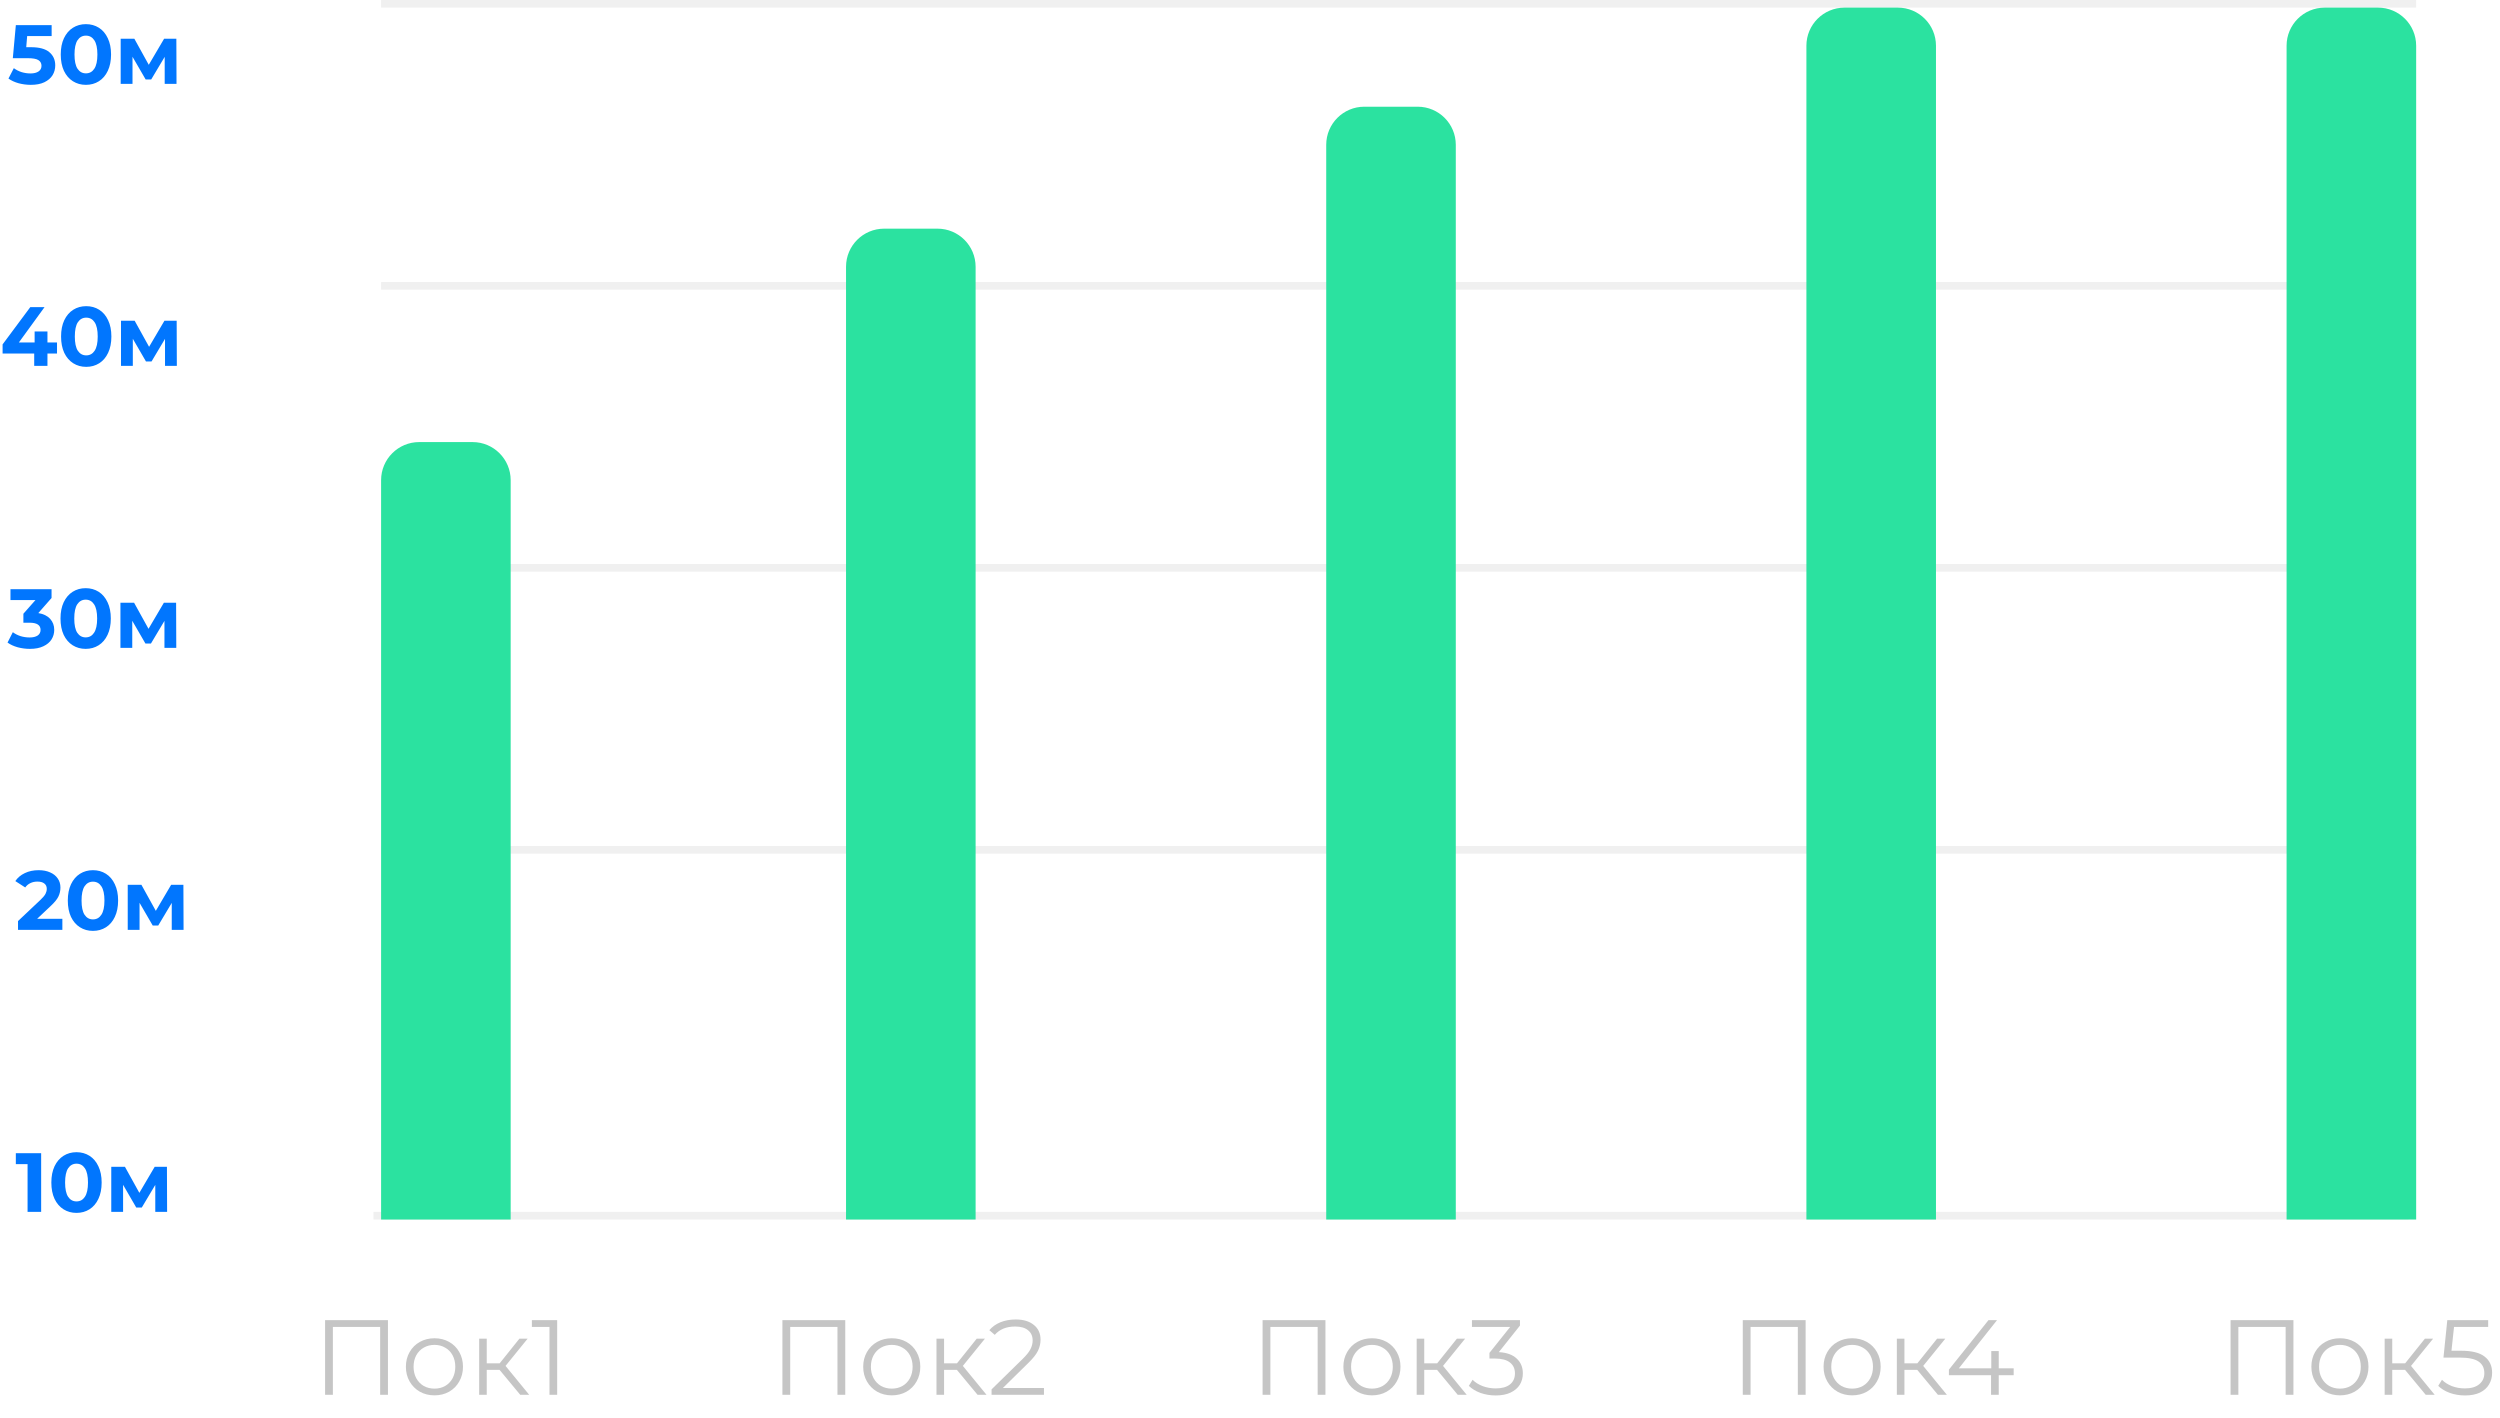
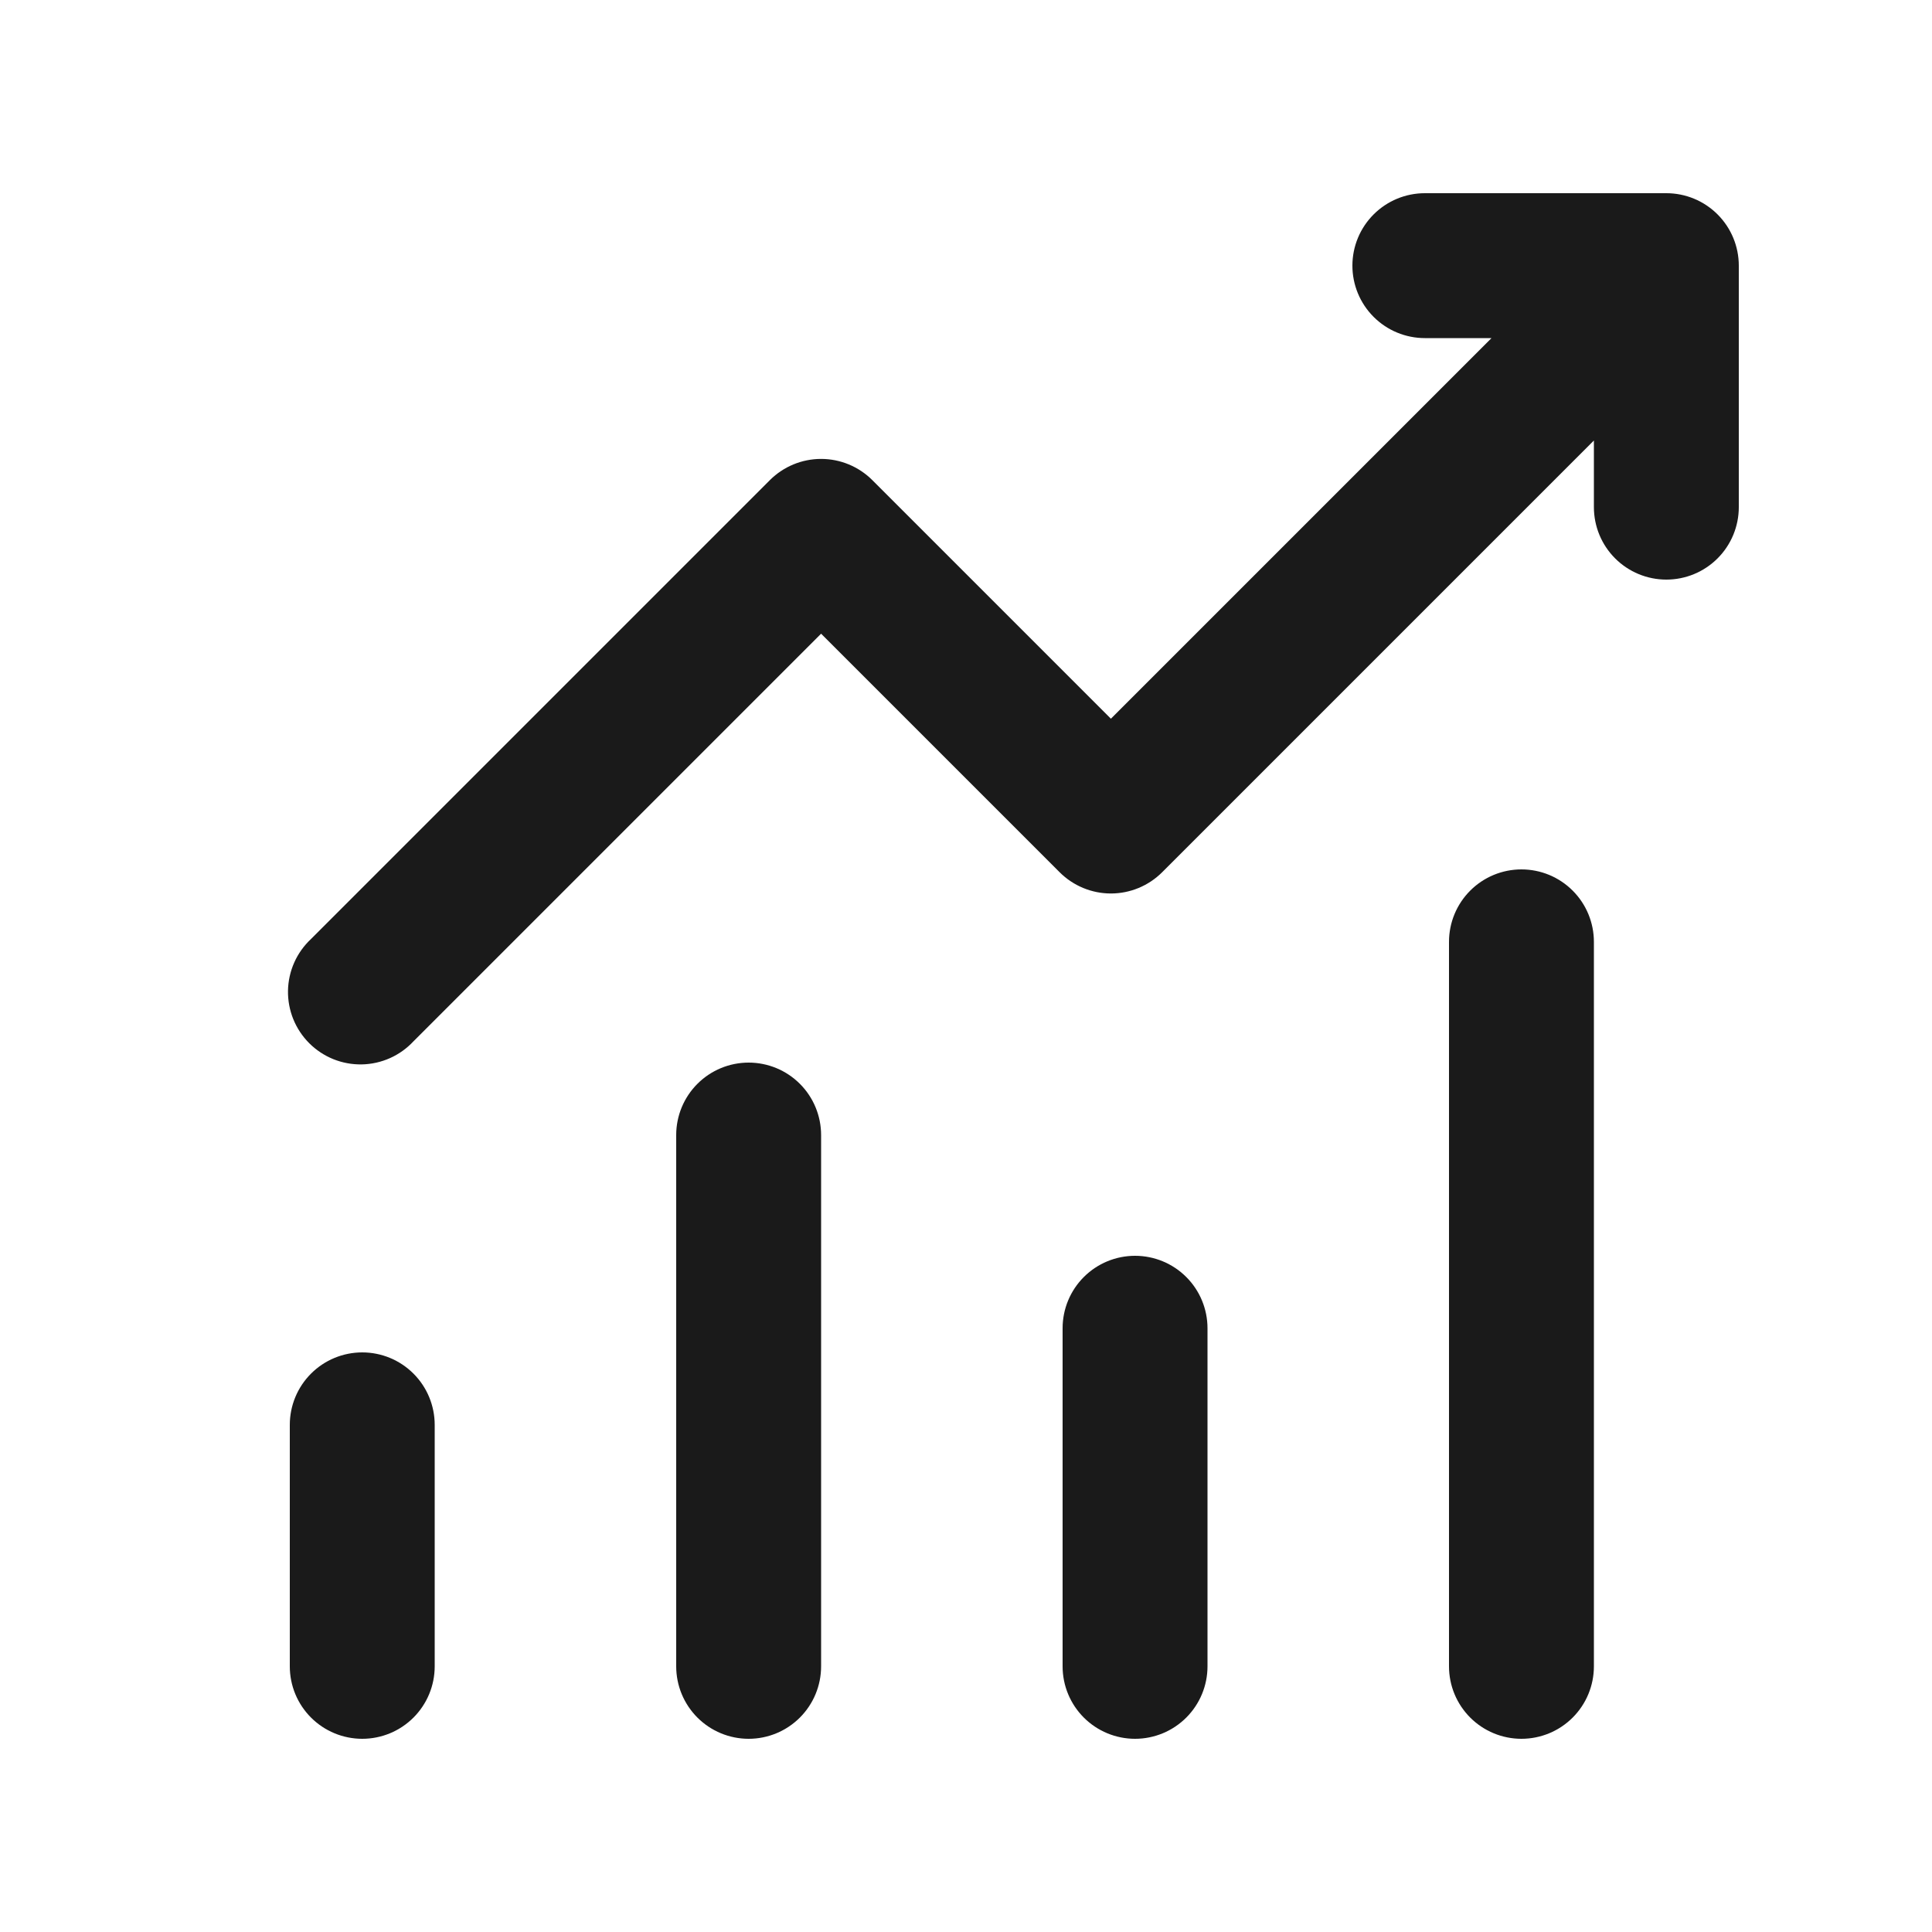
- <svg xmlns="http://www.w3.org/2000/svg" width="328" height="186" viewBox="0 0 328 186" fill="none">
-   <path d="M5.399 151.3V159H3.617V152.73H2.077V151.3H5.399ZM10.037 159.132C9.399 159.132 8.83 158.974 8.332 158.659C7.833 158.344 7.441 157.889 7.155 157.295C6.876 156.694 6.737 155.979 6.737 155.15C6.737 154.321 6.876 153.61 7.155 153.016C7.441 152.415 7.833 151.956 8.332 151.641C8.83 151.326 9.399 151.168 10.037 151.168C10.675 151.168 11.243 151.326 11.742 151.641C12.24 151.956 12.629 152.415 12.908 153.016C13.194 153.61 13.337 154.321 13.337 155.15C13.337 155.979 13.194 156.694 12.908 157.295C12.629 157.889 12.24 158.344 11.742 158.659C11.243 158.974 10.675 159.132 10.037 159.132ZM10.037 157.625C10.506 157.625 10.873 157.423 11.137 157.02C11.408 156.617 11.544 155.993 11.544 155.15C11.544 154.307 11.408 153.683 11.137 153.28C10.873 152.877 10.506 152.675 10.037 152.675C9.575 152.675 9.208 152.877 8.937 153.28C8.673 153.683 8.541 154.307 8.541 155.15C8.541 155.993 8.673 156.617 8.937 157.02C9.208 157.423 9.575 157.625 10.037 157.625ZM20.373 159V155.458L18.602 158.428H17.876L16.149 155.447V159H14.598V153.082H16.391L18.283 156.503L20.296 153.082H21.902L21.924 159H20.373Z" fill="#0176FE" />
-   <path d="M8.182 120.548V122H2.363V120.845L5.333 118.04C5.648 117.739 5.861 117.483 5.971 117.27C6.081 117.05 6.136 116.834 6.136 116.621C6.136 116.313 6.03 116.078 5.817 115.917C5.612 115.748 5.307 115.664 4.904 115.664C4.567 115.664 4.262 115.73 3.991 115.862C3.72 115.987 3.492 116.177 3.309 116.434L2.011 115.598C2.312 115.151 2.726 114.802 3.254 114.553C3.782 114.296 4.387 114.168 5.069 114.168C5.641 114.168 6.14 114.263 6.565 114.454C6.998 114.637 7.331 114.901 7.566 115.246C7.808 115.583 7.929 115.983 7.929 116.445C7.929 116.863 7.841 117.255 7.665 117.622C7.489 117.989 7.148 118.407 6.642 118.876L4.871 120.548H8.182ZM12.196 122.132C11.558 122.132 10.989 121.974 10.491 121.659C9.992 121.344 9.6 120.889 9.314 120.295C9.035 119.694 8.896 118.979 8.896 118.15C8.896 117.321 9.035 116.61 9.314 116.016C9.6 115.415 9.992 114.956 10.491 114.641C10.989 114.326 11.558 114.168 12.196 114.168C12.834 114.168 13.402 114.326 13.901 114.641C14.399 114.956 14.788 115.415 15.067 116.016C15.353 116.61 15.496 117.321 15.496 118.15C15.496 118.979 15.353 119.694 15.067 120.295C14.788 120.889 14.399 121.344 13.901 121.659C13.402 121.974 12.834 122.132 12.196 122.132ZM12.196 120.625C12.665 120.625 13.032 120.423 13.296 120.02C13.567 119.617 13.703 118.993 13.703 118.15C13.703 117.307 13.567 116.683 13.296 116.28C13.032 115.877 12.665 115.675 12.196 115.675C11.734 115.675 11.367 115.877 11.096 116.28C10.832 116.683 10.7 117.307 10.7 118.15C10.7 118.993 10.832 119.617 11.096 120.02C11.367 120.423 11.734 120.625 12.196 120.625ZM22.533 122V118.458L20.762 121.428H20.036L18.309 118.447V122H16.758V116.082H18.551L20.443 119.503L22.456 116.082H24.062L24.084 122H22.533Z" fill="#0176FE" />
-   <path d="M5.026 80.435C5.701 80.545 6.218 80.798 6.577 81.194C6.936 81.583 7.116 82.067 7.116 82.646C7.116 83.093 6.999 83.508 6.764 83.889C6.529 84.263 6.17 84.564 5.686 84.791C5.209 85.018 4.623 85.132 3.926 85.132C3.383 85.132 2.848 85.062 2.32 84.923C1.799 84.776 1.356 84.571 0.989 84.307L1.682 82.943C1.975 83.163 2.313 83.335 2.694 83.46C3.083 83.577 3.479 83.636 3.882 83.636C4.329 83.636 4.681 83.552 4.938 83.383C5.195 83.207 5.323 82.961 5.323 82.646C5.323 82.015 4.843 81.7 3.882 81.7H3.068V80.523L4.652 78.73H1.374V77.3H6.764V78.455L5.026 80.435ZM11.239 85.132C10.601 85.132 10.032 84.974 9.534 84.659C9.035 84.344 8.643 83.889 8.357 83.295C8.078 82.694 7.939 81.979 7.939 81.15C7.939 80.321 8.078 79.61 8.357 79.016C8.643 78.415 9.035 77.956 9.534 77.641C10.032 77.326 10.601 77.168 11.239 77.168C11.877 77.168 12.445 77.326 12.944 77.641C13.442 77.956 13.831 78.415 14.11 79.016C14.396 79.61 14.539 80.321 14.539 81.15C14.539 81.979 14.396 82.694 14.11 83.295C13.831 83.889 13.442 84.344 12.944 84.659C12.445 84.974 11.877 85.132 11.239 85.132ZM11.239 83.625C11.708 83.625 12.075 83.423 12.339 83.02C12.61 82.617 12.746 81.993 12.746 81.15C12.746 80.307 12.61 79.683 12.339 79.28C12.075 78.877 11.708 78.675 11.239 78.675C10.777 78.675 10.41 78.877 10.139 79.28C9.875 79.683 9.743 80.307 9.743 81.15C9.743 81.993 9.875 82.617 10.139 83.02C10.41 83.423 10.777 83.625 11.239 83.625ZM21.576 85V81.458L19.805 84.428H19.079L17.352 81.447V85H15.801V79.082H17.594L19.486 82.503L21.499 79.082H23.105L23.127 85H21.576Z" fill="#0176FE" />
-   <path d="M7.48 46.383H6.226V48H4.488V46.383H0.341V45.184L3.971 40.3H5.841L2.475 44.931H4.543V43.49H6.226V44.931H7.48V46.383ZM11.313 48.132C10.675 48.132 10.107 47.974 9.608 47.659C9.109 47.344 8.717 46.889 8.431 46.295C8.152 45.694 8.013 44.979 8.013 44.15C8.013 43.321 8.152 42.61 8.431 42.016C8.717 41.415 9.109 40.956 9.608 40.641C10.107 40.326 10.675 40.168 11.313 40.168C11.951 40.168 12.519 40.326 13.018 40.641C13.517 40.956 13.905 41.415 14.184 42.016C14.47 42.61 14.613 43.321 14.613 44.15C14.613 44.979 14.47 45.694 14.184 46.295C13.905 46.889 13.517 47.344 13.018 47.659C12.519 47.974 11.951 48.132 11.313 48.132ZM11.313 46.625C11.782 46.625 12.149 46.423 12.413 46.02C12.684 45.617 12.82 44.993 12.82 44.15C12.82 43.307 12.684 42.683 12.413 42.28C12.149 41.877 11.782 41.675 11.313 41.675C10.851 41.675 10.484 41.877 10.213 42.28C9.949 42.683 9.817 43.307 9.817 44.15C9.817 44.993 9.949 45.617 10.213 46.02C10.484 46.423 10.851 46.625 11.313 46.625ZM21.65 48V44.458L19.879 47.428H19.153L17.426 44.447V48H15.875V42.082H17.668L19.56 45.503L21.573 42.082H23.179L23.201 48H21.65Z" fill="#0176FE" />
-   <path d="M4.069 6.193C5.154 6.193 5.954 6.409 6.467 6.842C6.988 7.275 7.248 7.854 7.248 8.58C7.248 9.049 7.131 9.478 6.896 9.867C6.661 10.248 6.302 10.556 5.818 10.791C5.341 11.018 4.751 11.132 4.047 11.132C3.504 11.132 2.969 11.062 2.441 10.923C1.92 10.776 1.477 10.571 1.11 10.307L1.814 8.943C2.107 9.163 2.445 9.335 2.826 9.46C3.207 9.577 3.6 9.636 4.003 9.636C4.45 9.636 4.802 9.548 5.059 9.372C5.316 9.196 5.444 8.95 5.444 8.635C5.444 8.305 5.308 8.056 5.037 7.887C4.773 7.718 4.311 7.634 3.651 7.634H1.682L2.078 3.3H6.775V4.73H3.563L3.442 6.193H4.069ZM11.271 11.132C10.633 11.132 10.065 10.974 9.566 10.659C9.067 10.344 8.675 9.889 8.389 9.295C8.11 8.694 7.971 7.979 7.971 7.15C7.971 6.321 8.11 5.61 8.389 5.016C8.675 4.415 9.067 3.956 9.566 3.641C10.065 3.326 10.633 3.168 11.271 3.168C11.909 3.168 12.477 3.326 12.976 3.641C13.475 3.956 13.863 4.415 14.142 5.016C14.428 5.61 14.571 6.321 14.571 7.15C14.571 7.979 14.428 8.694 14.142 9.295C13.863 9.889 13.475 10.344 12.976 10.659C12.477 10.974 11.909 11.132 11.271 11.132ZM11.271 9.625C11.74 9.625 12.107 9.423 12.371 9.02C12.642 8.617 12.778 7.993 12.778 7.15C12.778 6.307 12.642 5.683 12.371 5.28C12.107 4.877 11.74 4.675 11.271 4.675C10.809 4.675 10.442 4.877 10.171 5.28C9.907 5.683 9.775 6.307 9.775 7.15C9.775 7.993 9.907 8.617 10.171 9.02C10.442 9.423 10.809 9.625 11.271 9.625ZM21.608 11V7.458L19.837 10.428H19.111L17.384 7.447V11H15.833V5.082H17.626L19.518 8.503L21.531 5.082H23.137L23.159 11H21.608Z" fill="#0176FE" />
-   <path d="M50.898 173.2V183H49.876V174.096H43.674V183H42.652V173.2H50.898ZM57.005 183.07C56.295 183.07 55.656 182.911 55.087 182.594C54.517 182.267 54.069 181.819 53.743 181.25C53.416 180.681 53.253 180.037 53.253 179.318C53.253 178.599 53.416 177.955 53.743 177.386C54.069 176.817 54.517 176.373 55.087 176.056C55.656 175.739 56.295 175.58 57.005 175.58C57.714 175.58 58.353 175.739 58.923 176.056C59.492 176.373 59.935 176.817 60.253 177.386C60.579 177.955 60.743 178.599 60.743 179.318C60.743 180.037 60.579 180.681 60.253 181.25C59.935 181.819 59.492 182.267 58.923 182.594C58.353 182.911 57.714 183.07 57.005 183.07ZM57.005 182.188C57.527 182.188 57.994 182.071 58.405 181.838C58.825 181.595 59.151 181.255 59.385 180.816C59.618 180.377 59.735 179.878 59.735 179.318C59.735 178.758 59.618 178.259 59.385 177.82C59.151 177.381 58.825 177.045 58.405 176.812C57.994 176.569 57.527 176.448 57.005 176.448C56.482 176.448 56.011 176.569 55.591 176.812C55.18 177.045 54.853 177.381 54.611 177.82C54.377 178.259 54.261 178.758 54.261 179.318C54.261 179.878 54.377 180.377 54.611 180.816C54.853 181.255 55.18 181.595 55.591 181.838C56.011 182.071 56.482 182.188 57.005 182.188ZM65.541 179.724H63.861V183H62.867V175.636H63.861V178.87H65.555L68.145 175.636H69.223L66.325 179.206L69.433 183H68.257L65.541 179.724ZM73.1 173.2V183H72.092V174.096H69.782V173.2H73.1Z" fill="#C5C5C5" />
-   <path d="M110.898 173.2V183H109.876V174.096H103.674V183H102.652V173.2H110.898ZM117.005 183.07C116.295 183.07 115.656 182.911 115.087 182.594C114.517 182.267 114.069 181.819 113.743 181.25C113.416 180.681 113.253 180.037 113.253 179.318C113.253 178.599 113.416 177.955 113.743 177.386C114.069 176.817 114.517 176.373 115.087 176.056C115.656 175.739 116.295 175.58 117.005 175.58C117.714 175.58 118.353 175.739 118.923 176.056C119.492 176.373 119.935 176.817 120.253 177.386C120.579 177.955 120.743 178.599 120.743 179.318C120.743 180.037 120.579 180.681 120.253 181.25C119.935 181.819 119.492 182.267 118.923 182.594C118.353 182.911 117.714 183.07 117.005 183.07ZM117.005 182.188C117.527 182.188 117.994 182.071 118.405 181.838C118.825 181.595 119.151 181.255 119.385 180.816C119.618 180.377 119.735 179.878 119.735 179.318C119.735 178.758 119.618 178.259 119.385 177.82C119.151 177.381 118.825 177.045 118.405 176.812C117.994 176.569 117.527 176.448 117.005 176.448C116.482 176.448 116.011 176.569 115.591 176.812C115.18 177.045 114.853 177.381 114.611 177.82C114.377 178.259 114.261 178.758 114.261 179.318C114.261 179.878 114.377 180.377 114.611 180.816C114.853 181.255 115.18 181.595 115.591 181.838C116.011 182.071 116.482 182.188 117.005 182.188ZM125.541 179.724H123.861V183H122.867V175.636H123.861V178.87H125.555L128.145 175.636H129.223L126.325 179.206L129.433 183H128.257L125.541 179.724ZM136.967 182.104V183H130.093V182.286L134.167 178.296C134.68 177.792 135.026 177.358 135.203 176.994C135.39 176.621 135.483 176.247 135.483 175.874C135.483 175.295 135.282 174.847 134.881 174.53C134.489 174.203 133.924 174.04 133.187 174.04C132.039 174.04 131.148 174.404 130.513 175.132L129.799 174.516C130.182 174.068 130.667 173.723 131.255 173.48C131.852 173.237 132.524 173.116 133.271 173.116C134.27 173.116 135.058 173.354 135.637 173.83C136.225 174.297 136.519 174.941 136.519 175.762C136.519 176.266 136.407 176.751 136.183 177.218C135.959 177.685 135.534 178.221 134.909 178.828L131.577 182.104H136.967Z" fill="#C5C5C5" />
-   <path d="M173.898 173.2V183H172.876V174.096H166.674V183H165.652V173.2H173.898ZM180.005 183.07C179.295 183.07 178.656 182.911 178.087 182.594C177.517 182.267 177.069 181.819 176.743 181.25C176.416 180.681 176.253 180.037 176.253 179.318C176.253 178.599 176.416 177.955 176.743 177.386C177.069 176.817 177.517 176.373 178.087 176.056C178.656 175.739 179.295 175.58 180.005 175.58C180.714 175.58 181.353 175.739 181.923 176.056C182.492 176.373 182.935 176.817 183.253 177.386C183.579 177.955 183.743 178.599 183.743 179.318C183.743 180.037 183.579 180.681 183.253 181.25C182.935 181.819 182.492 182.267 181.923 182.594C181.353 182.911 180.714 183.07 180.005 183.07ZM180.005 182.188C180.527 182.188 180.994 182.071 181.405 181.838C181.825 181.595 182.151 181.255 182.385 180.816C182.618 180.377 182.735 179.878 182.735 179.318C182.735 178.758 182.618 178.259 182.385 177.82C182.151 177.381 181.825 177.045 181.405 176.812C180.994 176.569 180.527 176.448 180.005 176.448C179.482 176.448 179.011 176.569 178.591 176.812C178.18 177.045 177.853 177.381 177.611 177.82C177.377 178.259 177.261 178.758 177.261 179.318C177.261 179.878 177.377 180.377 177.611 180.816C177.853 181.255 178.18 181.595 178.591 181.838C179.011 182.071 179.482 182.188 180.005 182.188ZM188.541 179.724H186.861V183H185.867V175.636H186.861V178.87H188.555L191.145 175.636H192.223L189.325 179.206L192.433 183H191.257L188.541 179.724ZM196.648 177.4C197.675 177.456 198.454 177.736 198.986 178.24C199.527 178.735 199.798 179.383 199.798 180.186C199.798 180.746 199.663 181.245 199.392 181.684C199.121 182.113 198.72 182.454 198.188 182.706C197.656 182.958 197.007 183.084 196.242 183.084C195.533 183.084 194.861 182.972 194.226 182.748C193.601 182.515 193.097 182.207 192.714 181.824L193.204 181.026C193.531 181.362 193.965 181.637 194.506 181.852C195.047 182.057 195.626 182.16 196.242 182.16C197.045 182.16 197.665 181.987 198.104 181.642C198.543 181.287 198.762 180.802 198.762 180.186C198.762 179.579 198.543 179.103 198.104 178.758C197.665 178.413 197.003 178.24 196.116 178.24H195.416V177.498L198.132 174.096H193.12V173.2H199.42V173.914L196.648 177.4Z" fill="#C5C5C5" />
-   <path d="M236.898 173.2V183H235.876V174.096H229.674V183H228.652V173.2H236.898ZM243.005 183.07C242.295 183.07 241.656 182.911 241.087 182.594C240.517 182.267 240.069 181.819 239.743 181.25C239.416 180.681 239.253 180.037 239.253 179.318C239.253 178.599 239.416 177.955 239.743 177.386C240.069 176.817 240.517 176.373 241.087 176.056C241.656 175.739 242.295 175.58 243.005 175.58C243.714 175.58 244.353 175.739 244.923 176.056C245.492 176.373 245.935 176.817 246.253 177.386C246.579 177.955 246.743 178.599 246.743 179.318C246.743 180.037 246.579 180.681 246.253 181.25C245.935 181.819 245.492 182.267 244.923 182.594C244.353 182.911 243.714 183.07 243.005 183.07ZM243.005 182.188C243.527 182.188 243.994 182.071 244.405 181.838C244.825 181.595 245.151 181.255 245.385 180.816C245.618 180.377 245.735 179.878 245.735 179.318C245.735 178.758 245.618 178.259 245.385 177.82C245.151 177.381 244.825 177.045 244.405 176.812C243.994 176.569 243.527 176.448 243.005 176.448C242.482 176.448 242.011 176.569 241.591 176.812C241.18 177.045 240.853 177.381 240.611 177.82C240.377 178.259 240.261 178.758 240.261 179.318C240.261 179.878 240.377 180.377 240.611 180.816C240.853 181.255 241.18 181.595 241.591 181.838C242.011 182.071 242.482 182.188 243.005 182.188ZM251.541 179.724H249.861V183H248.867V175.636H249.861V178.87H251.555L254.145 175.636H255.223L252.325 179.206L255.433 183H254.257L251.541 179.724ZM264.195 180.424H262.235V183H261.227V180.424H255.697V179.696L260.891 173.2H262.011L256.999 179.528H261.255V177.26H262.235V179.528H264.195V180.424Z" fill="#C5C5C5" />
-   <path d="M300.898 173.2V183H299.876V174.096H293.674V183H292.652V173.2H300.898ZM307.005 183.07C306.295 183.07 305.656 182.911 305.087 182.594C304.517 182.267 304.069 181.819 303.743 181.25C303.416 180.681 303.253 180.037 303.253 179.318C303.253 178.599 303.416 177.955 303.743 177.386C304.069 176.817 304.517 176.373 305.087 176.056C305.656 175.739 306.295 175.58 307.005 175.58C307.714 175.58 308.353 175.739 308.923 176.056C309.492 176.373 309.935 176.817 310.253 177.386C310.579 177.955 310.743 178.599 310.743 179.318C310.743 180.037 310.579 180.681 310.253 181.25C309.935 181.819 309.492 182.267 308.923 182.594C308.353 182.911 307.714 183.07 307.005 183.07ZM307.005 182.188C307.527 182.188 307.994 182.071 308.405 181.838C308.825 181.595 309.151 181.255 309.385 180.816C309.618 180.377 309.735 179.878 309.735 179.318C309.735 178.758 309.618 178.259 309.385 177.82C309.151 177.381 308.825 177.045 308.405 176.812C307.994 176.569 307.527 176.448 307.005 176.448C306.482 176.448 306.011 176.569 305.591 176.812C305.18 177.045 304.853 177.381 304.611 177.82C304.377 178.259 304.261 178.758 304.261 179.318C304.261 179.878 304.377 180.377 304.611 180.816C304.853 181.255 305.18 181.595 305.591 181.838C306.011 182.071 306.482 182.188 307.005 182.188ZM315.541 179.724H313.861V183H312.867V175.636H313.861V178.87H315.555L318.145 175.636H319.223L316.325 179.206L319.433 183H318.257L315.541 179.724ZM322.892 177.218C324.311 177.218 325.342 177.475 325.986 177.988C326.639 178.492 326.966 179.201 326.966 180.116C326.966 180.685 326.831 181.194 326.56 181.642C326.299 182.09 325.902 182.445 325.37 182.706C324.838 182.958 324.185 183.084 323.41 183.084C322.71 183.084 322.043 182.972 321.408 182.748C320.783 182.515 320.279 182.207 319.896 181.824L320.386 181.026C320.713 181.362 321.142 181.637 321.674 181.852C322.206 182.057 322.78 182.16 323.396 182.16C324.208 182.16 324.833 181.978 325.272 181.614C325.72 181.25 325.944 180.765 325.944 180.158C325.944 179.486 325.692 178.977 325.188 178.632C324.693 178.287 323.853 178.114 322.668 178.114H320.582L321.086 173.2H326.448V174.096H321.968L321.632 177.218H322.892Z" fill="#C5C5C5" />
-   <line x1="50" y1="0.5" x2="317" y2="0.5" stroke="#F0F0F0" />
-   <line x1="50" y1="37.5" x2="317" y2="37.5" stroke="#F0F0F0" />
-   <line x1="50" y1="74.5" x2="317" y2="74.5" stroke="#F0F0F0" />
-   <line x1="50" y1="111.5" x2="317" y2="111.5" stroke="#F0F0F0" />
-   <line x1="49" y1="159.5" x2="316" y2="159.5" stroke="#F0F0F0" />
-   <path d="M50 63C50 60.239 52.239 58 55 58H62C64.761 58 67 60.239 67 63V160H50V63Z" fill="#2BE2A0" />
-   <path d="M111 35C111 32.239 113.239 30 116 30H123C125.761 30 128 32.239 128 35V160H111V35Z" fill="#2BE2A0" />
-   <path d="M174 19C174 16.239 176.239 14 179 14H186C188.761 14 191 16.239 191 19V160H174V19Z" fill="#2BE2A0" />
-   <path d="M237 6C237 3.239 239.239 1 242 1H249C251.761 1 254 3.239 254 6V160H237V6Z" fill="#2BE2A0" />
-   <path d="M300 6C300 3.239 302.239 1 305 1H312C314.761 1 317 3.239 317 6V160H300V6Z" fill="#2BE2A0" />
+ <svg xmlns="http://www.w3.org/2000/svg" width="62" height="62" viewBox="0 0 62 62" fill="none">
+   <path d="M43.4 8.525C43.4 7.908 43.645 7.317 44.081 6.881C44.517 6.445 45.108 6.2 45.725 6.2H53.475C54.092 6.2 54.683 6.445 55.119 6.881C55.555 7.317 55.8 7.908 55.8 8.525V16.275C55.8 16.892 55.555 17.483 55.119 17.919C54.683 18.355 54.092 18.6 53.475 18.6C52.858 18.6 52.267 18.355 51.831 17.919C51.395 17.483 51.15 16.892 51.15 16.275V14.136L37.293 27.993C36.857 28.428 36.266 28.673 35.65 28.673C35.034 28.673 34.443 28.428 34.007 27.993L26.35 20.336L13.268 33.418C13.055 33.646 12.799 33.83 12.513 33.957C12.228 34.084 11.92 34.152 11.608 34.158C11.296 34.163 10.986 34.106 10.696 33.989C10.407 33.872 10.144 33.698 9.923 33.477C9.702 33.256 9.528 32.993 9.411 32.704C9.294 32.414 9.237 32.104 9.242 31.792C9.248 31.48 9.316 31.172 9.443 30.887C9.57 30.602 9.754 30.345 9.982 30.132L24.707 15.407C25.143 14.972 25.734 14.727 26.35 14.727C26.966 14.727 27.557 14.972 27.993 15.407L35.65 23.064L47.864 10.85H45.725C45.108 10.85 44.517 10.605 44.081 10.169C43.645 9.733 43.4 9.142 43.4 8.525ZM11.625 43.4C12.242 43.4 12.833 43.645 13.269 44.081C13.705 44.517 13.95 45.108 13.95 45.725V53.475C13.95 54.092 13.705 54.683 13.269 55.119C12.833 55.555 12.242 55.8 11.625 55.8C11.008 55.8 10.417 55.555 9.981 55.119C9.545 54.683 9.3 54.092 9.3 53.475V45.725C9.3 45.108 9.545 44.517 9.981 44.081C10.417 43.645 11.008 43.4 11.625 43.4ZM26.35 36.425C26.35 35.808 26.105 35.217 25.669 34.781C25.233 34.345 24.642 34.1 24.025 34.1C23.408 34.1 22.817 34.345 22.381 34.781C21.945 35.217 21.7 35.808 21.7 36.425V53.475C21.7 54.092 21.945 54.683 22.381 55.119C22.817 55.555 23.408 55.8 24.025 55.8C24.642 55.8 25.233 55.555 25.669 55.119C26.105 54.683 26.35 54.092 26.35 53.475V36.425ZM36.425 40.3C37.042 40.3 37.633 40.545 38.069 40.981C38.505 41.417 38.75 42.008 38.75 42.625V53.475C38.75 54.092 38.505 54.683 38.069 55.119C37.633 55.555 37.042 55.8 36.425 55.8C35.808 55.8 35.217 55.555 34.781 55.119C34.345 54.683 34.1 54.092 34.1 53.475V42.625C34.1 42.008 34.345 41.417 34.781 40.981C35.217 40.545 35.808 40.3 36.425 40.3ZM51.15 30.225C51.15 29.608 50.905 29.017 50.469 28.581C50.033 28.145 49.442 27.9 48.825 27.9C48.208 27.9 47.617 28.145 47.181 28.581C46.745 29.017 46.5 29.608 46.5 30.225V53.475C46.5 54.092 46.745 54.683 47.181 55.119C47.617 55.555 48.208 55.8 48.825 55.8C49.442 55.8 50.033 55.555 50.469 55.119C50.905 54.683 51.15 54.092 51.15 53.475V30.225Z" fill="#1A1A1A" />
</svg>
